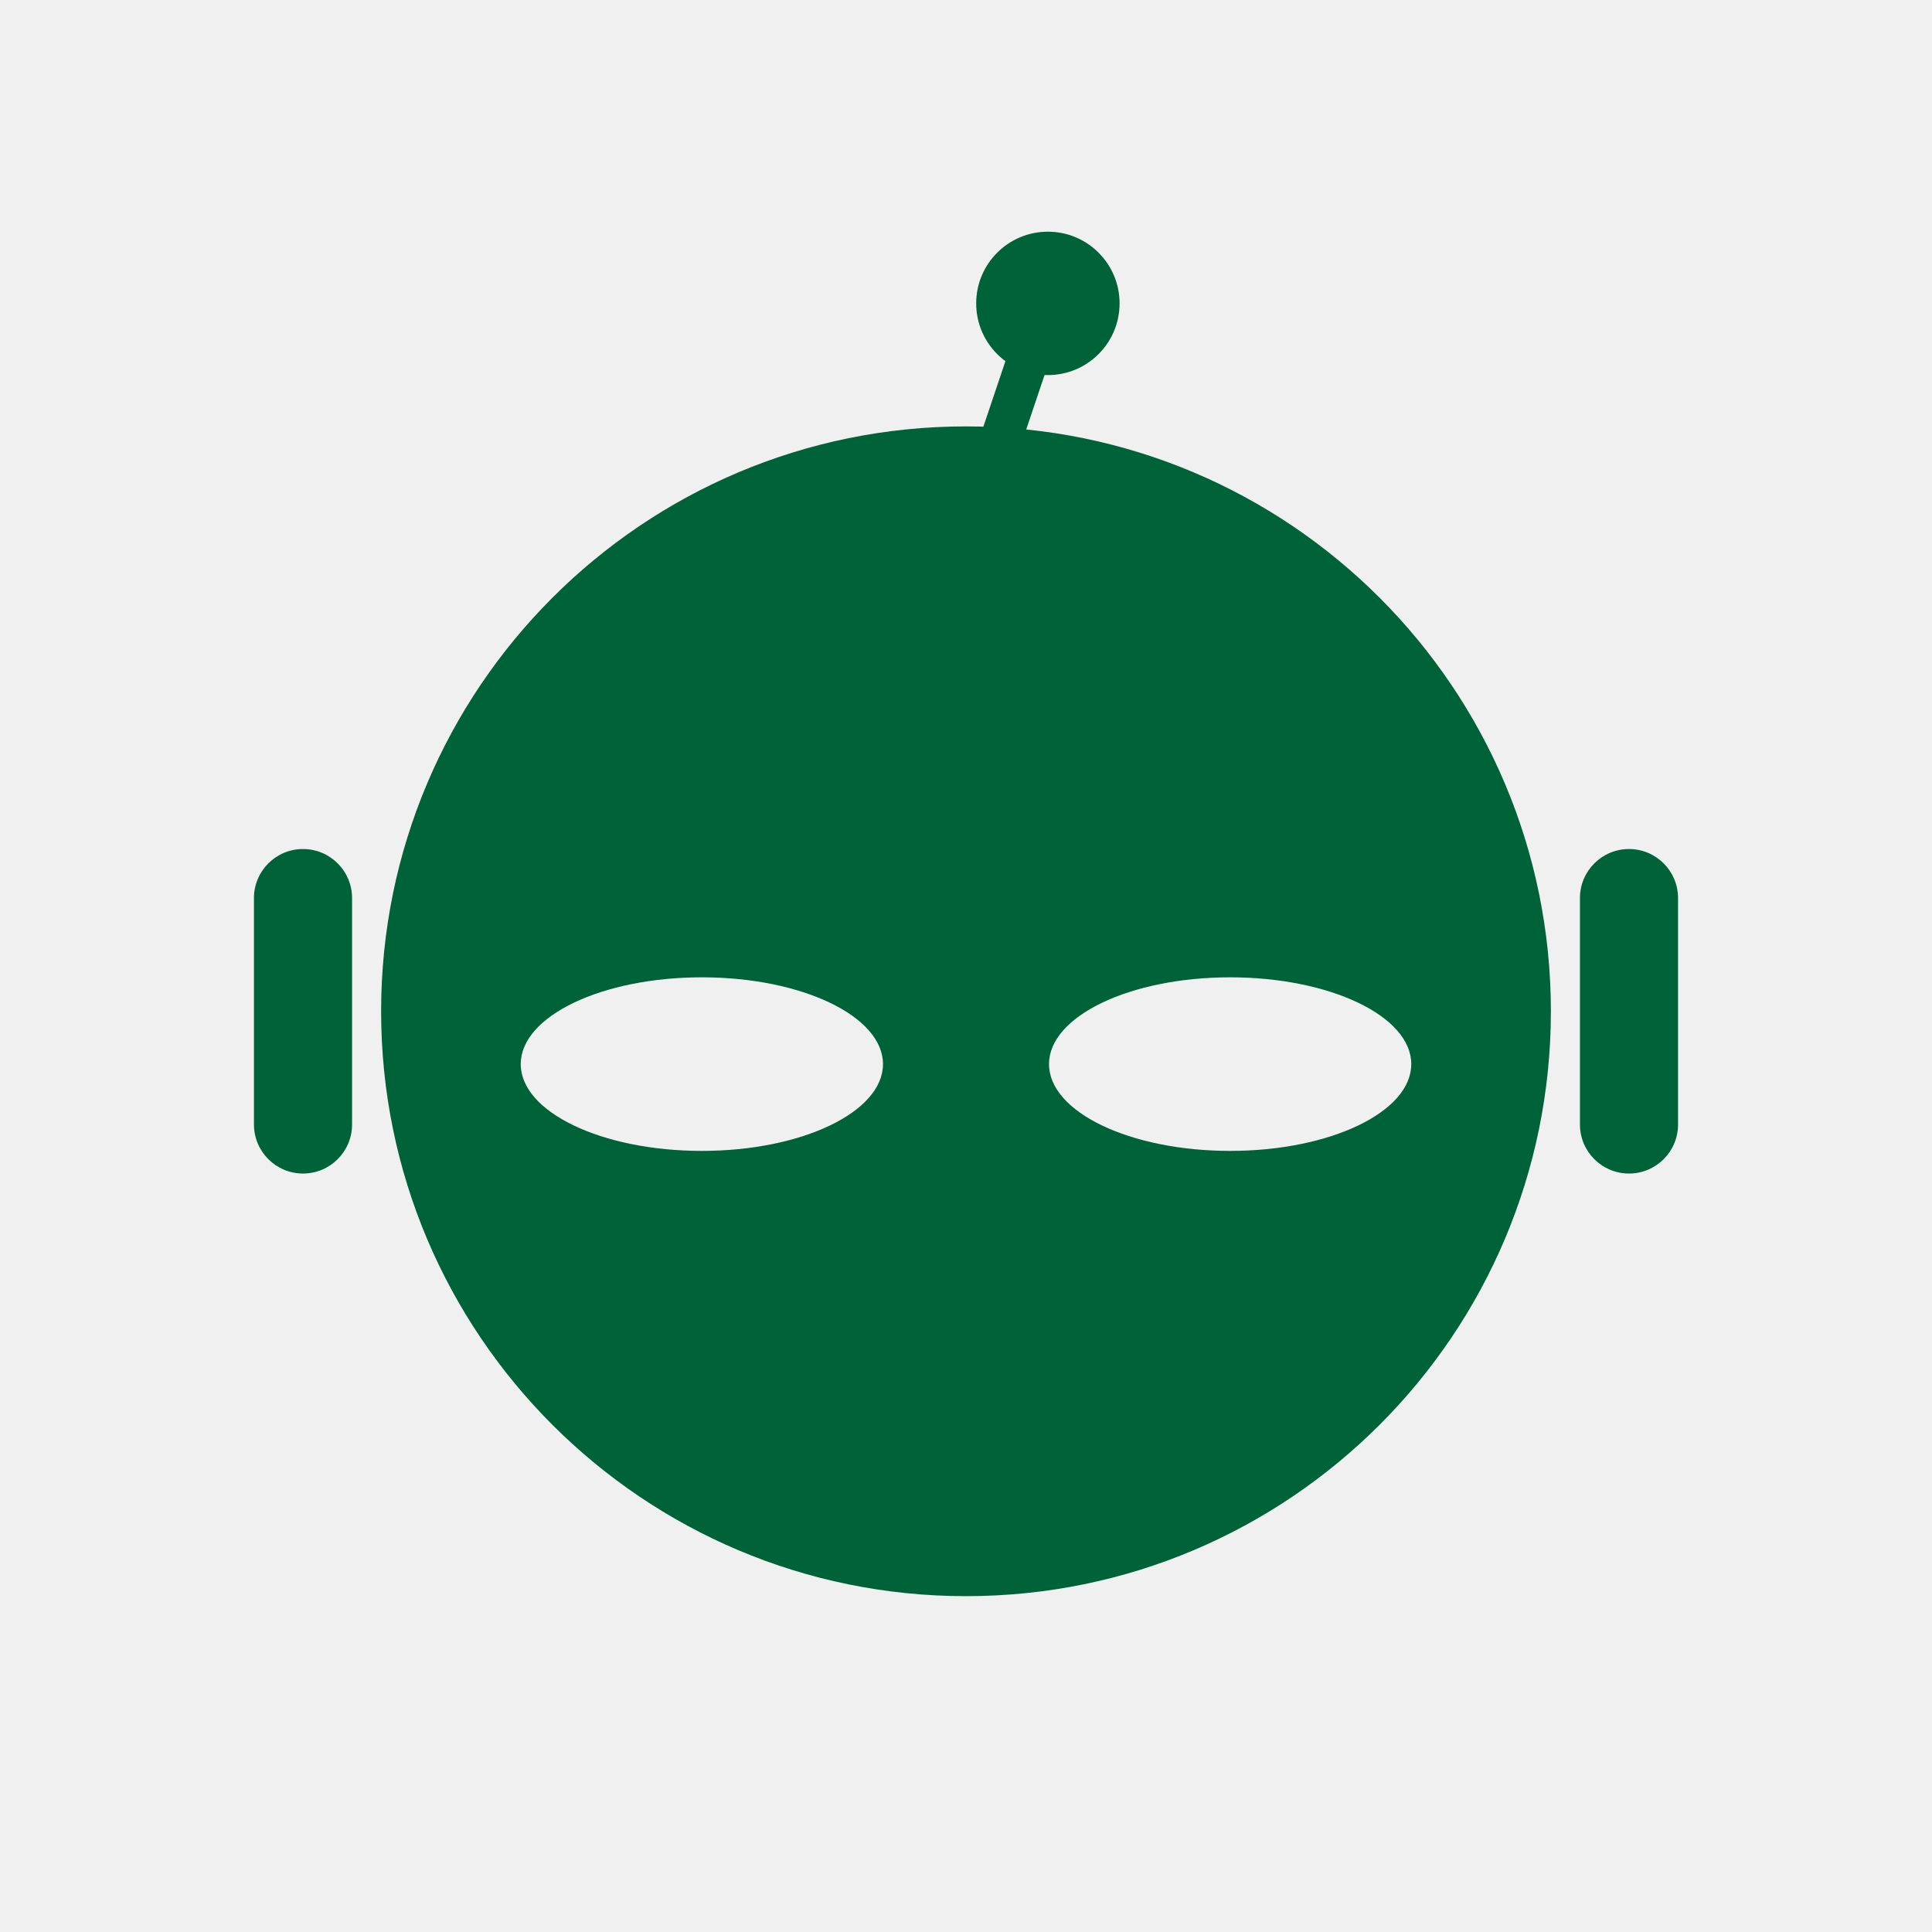
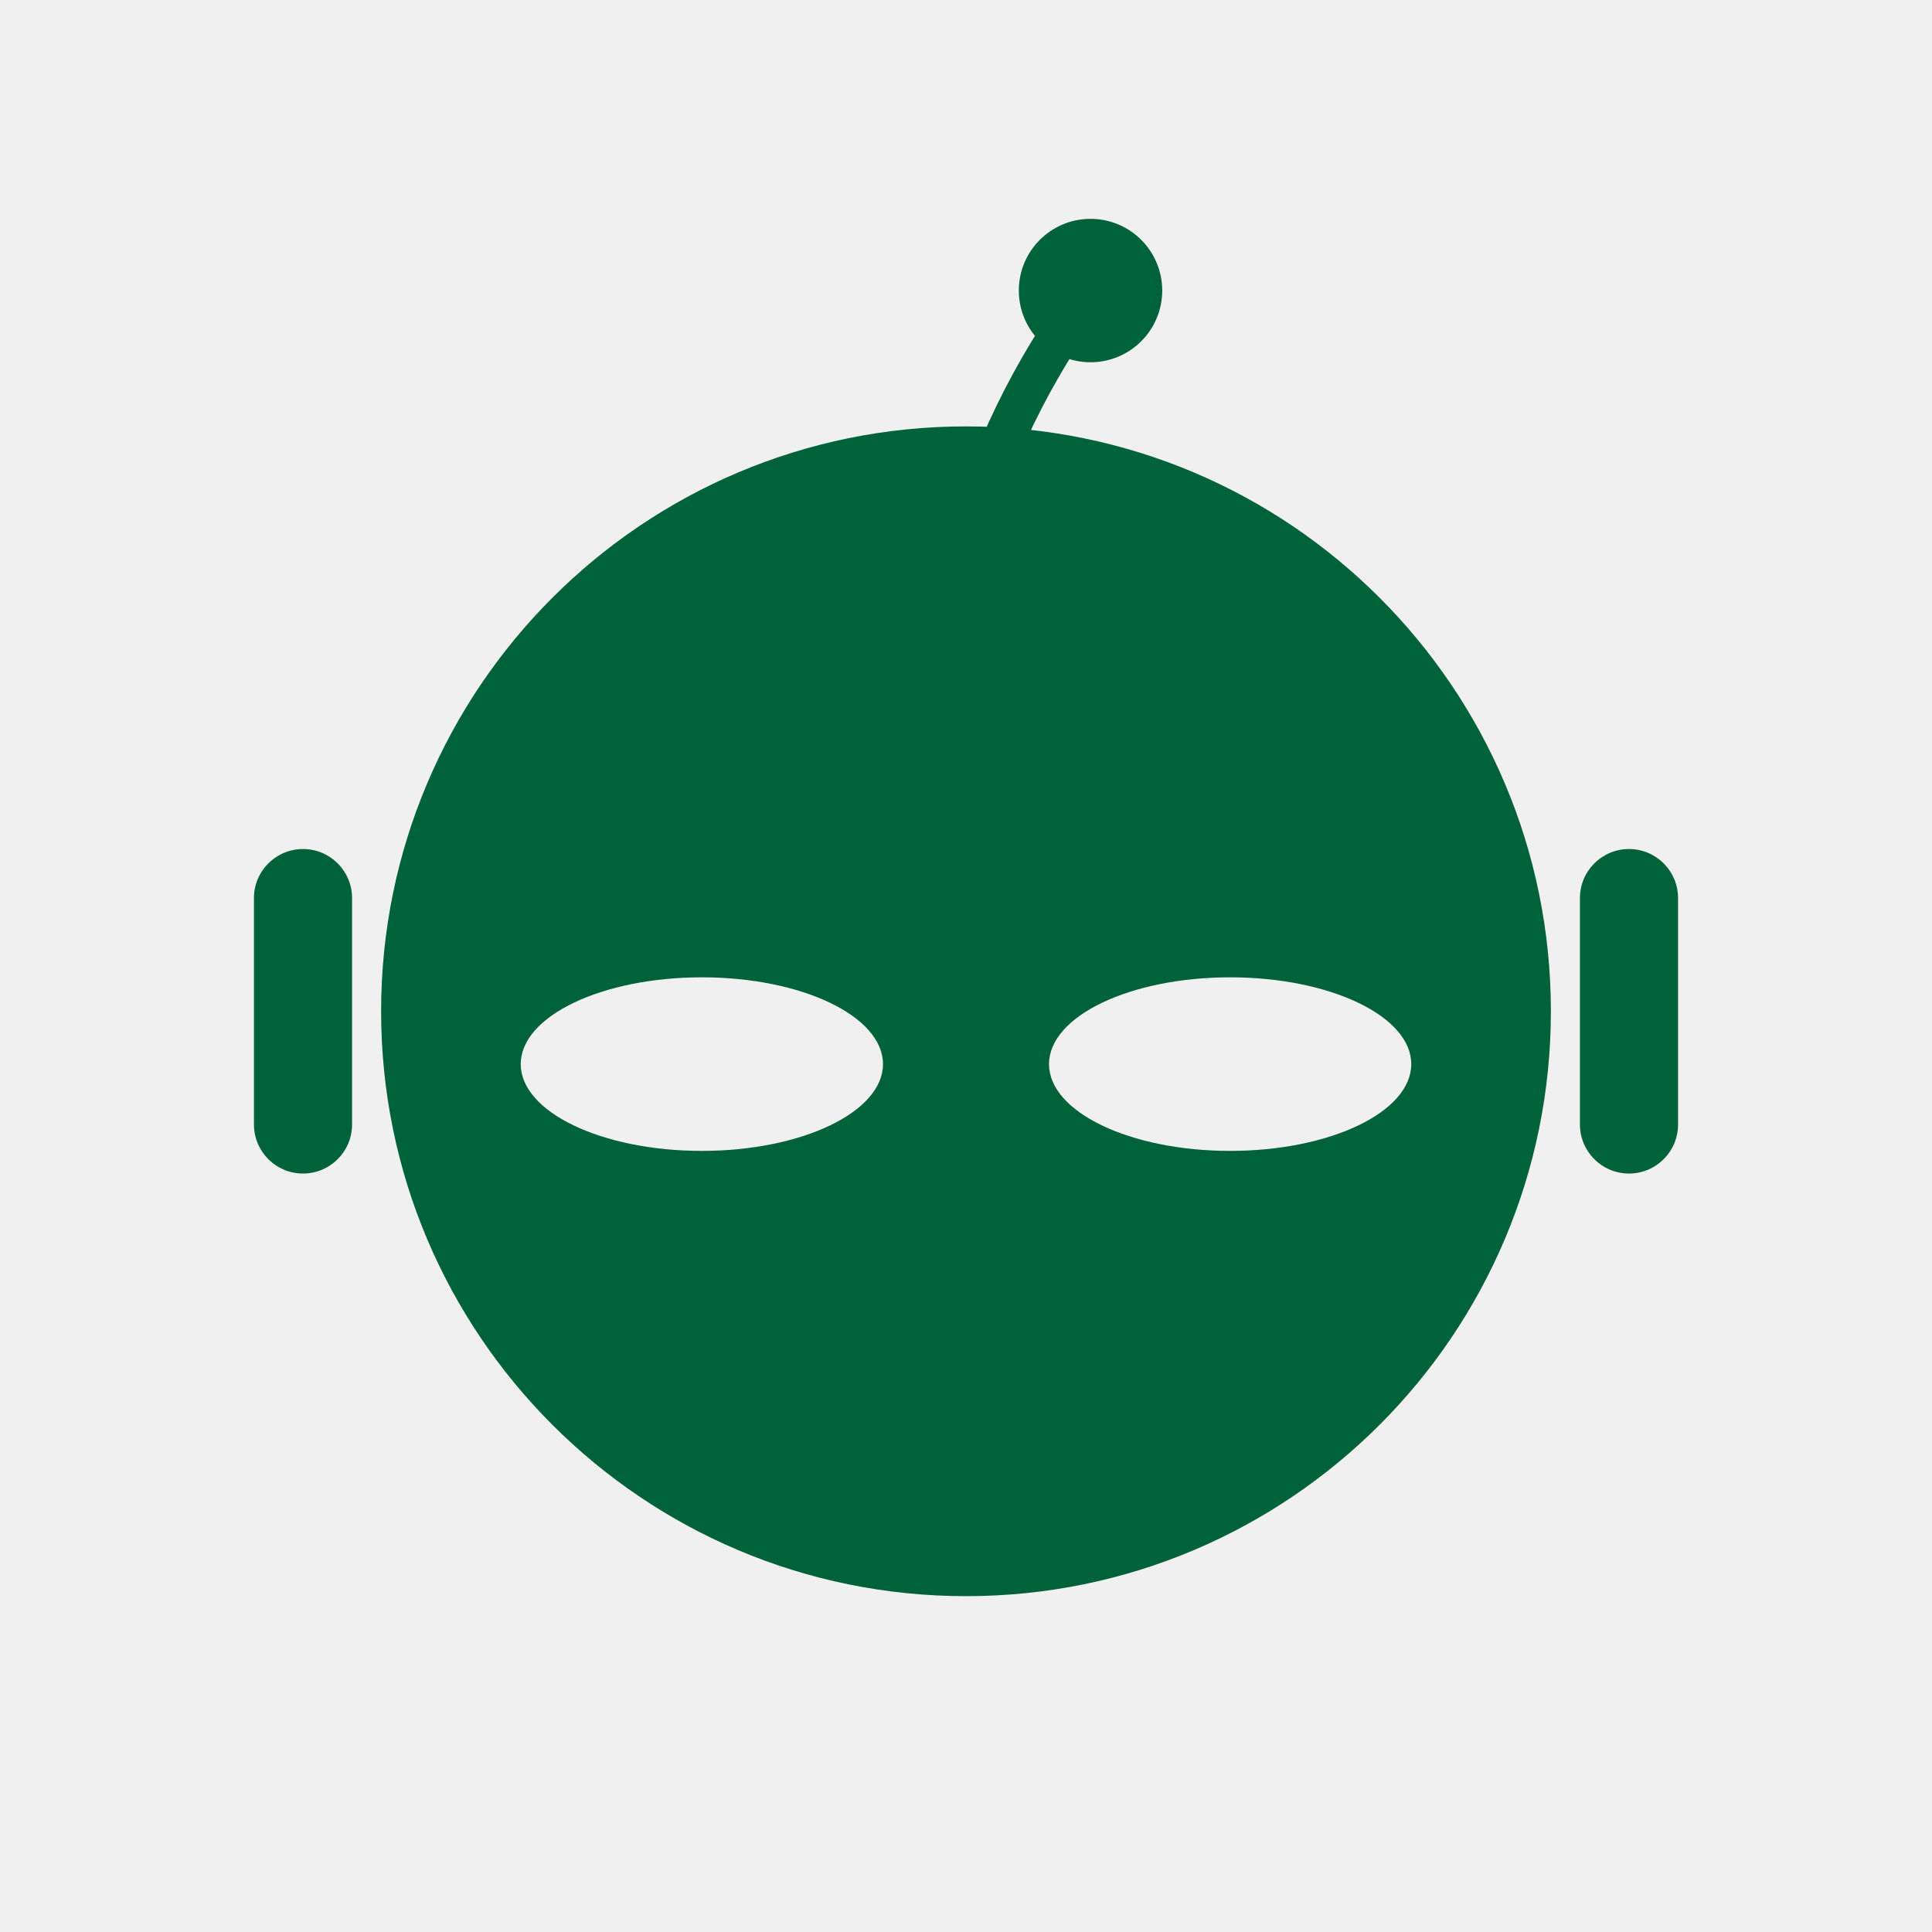
<svg xmlns="http://www.w3.org/2000/svg" viewBox="0 0 512 512" width="512" height="512" role="img" aria-labelledby="title desc">
  <defs>
    <mask id="face" maskUnits="userSpaceOnUse" x="0" y="0" width="512" height="512" style="mask-type:luminance">
-       <g>
-         <line x1="256" y1="144" x2="273.8" y2="91.1" stroke="white" stroke-width="11" stroke-linecap="round" />
-         <circle cx="277.7" cy="80.4" r="19" fill="white" />
+       <g data-part="antenna">
+         <path d="M 256 145 Q 265.5 109.0 289 77" stroke="white" fill="none" stroke-width="11" stroke-linecap="round" />
+         <circle cx="289" cy="77" r="19" fill="white" />
      </g>
      <rect x="67.3" y="225" width="26" height="86" rx="13" fill="white" />
      <rect x="418.7" y="225" width="26" height="86" rx="13" fill="white" />
      <g fill="white">
        <circle cx="256" cy="268" r="155" />
      </g>
      <ellipse cx="186" cy="282" rx="48" ry="23" fill="black" />
      <ellipse cx="326" cy="282" rx="48" ry="23" fill="black" />
    </mask>
  </defs>
  <g>
    <rect width="512" height="512" fill="#006239" mask="url(#face)" />
  </g>
</svg>
